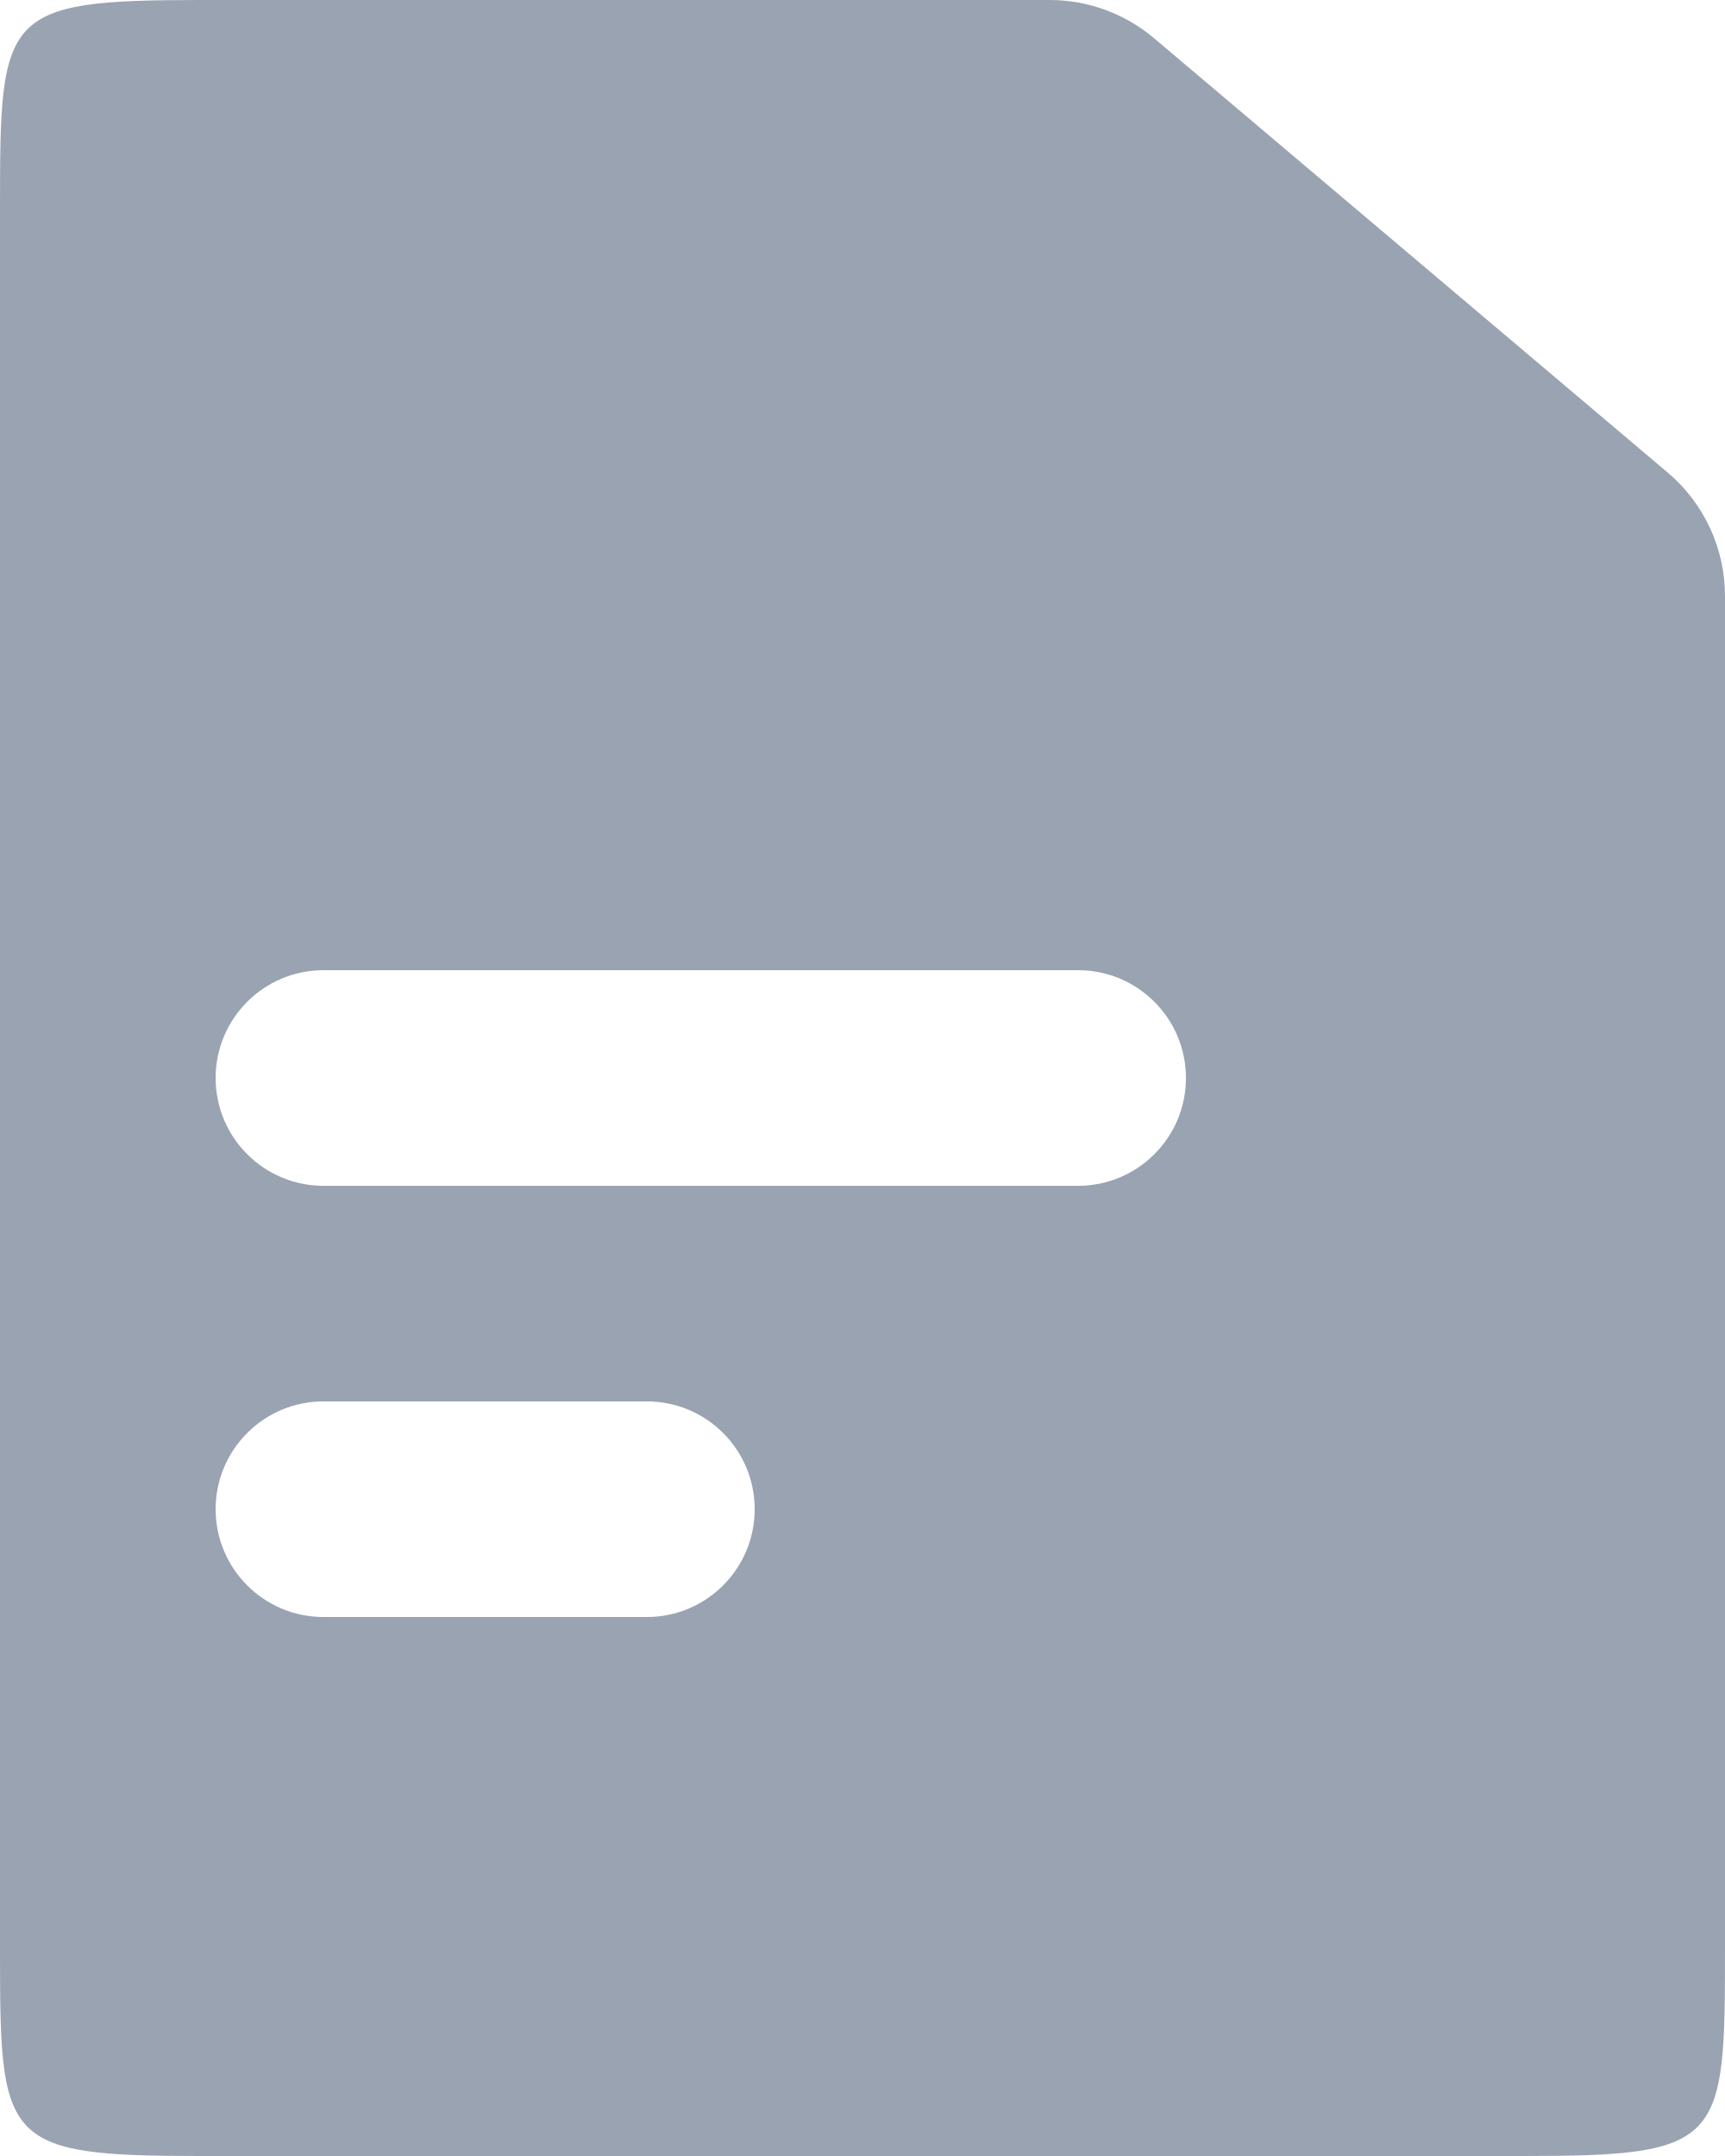
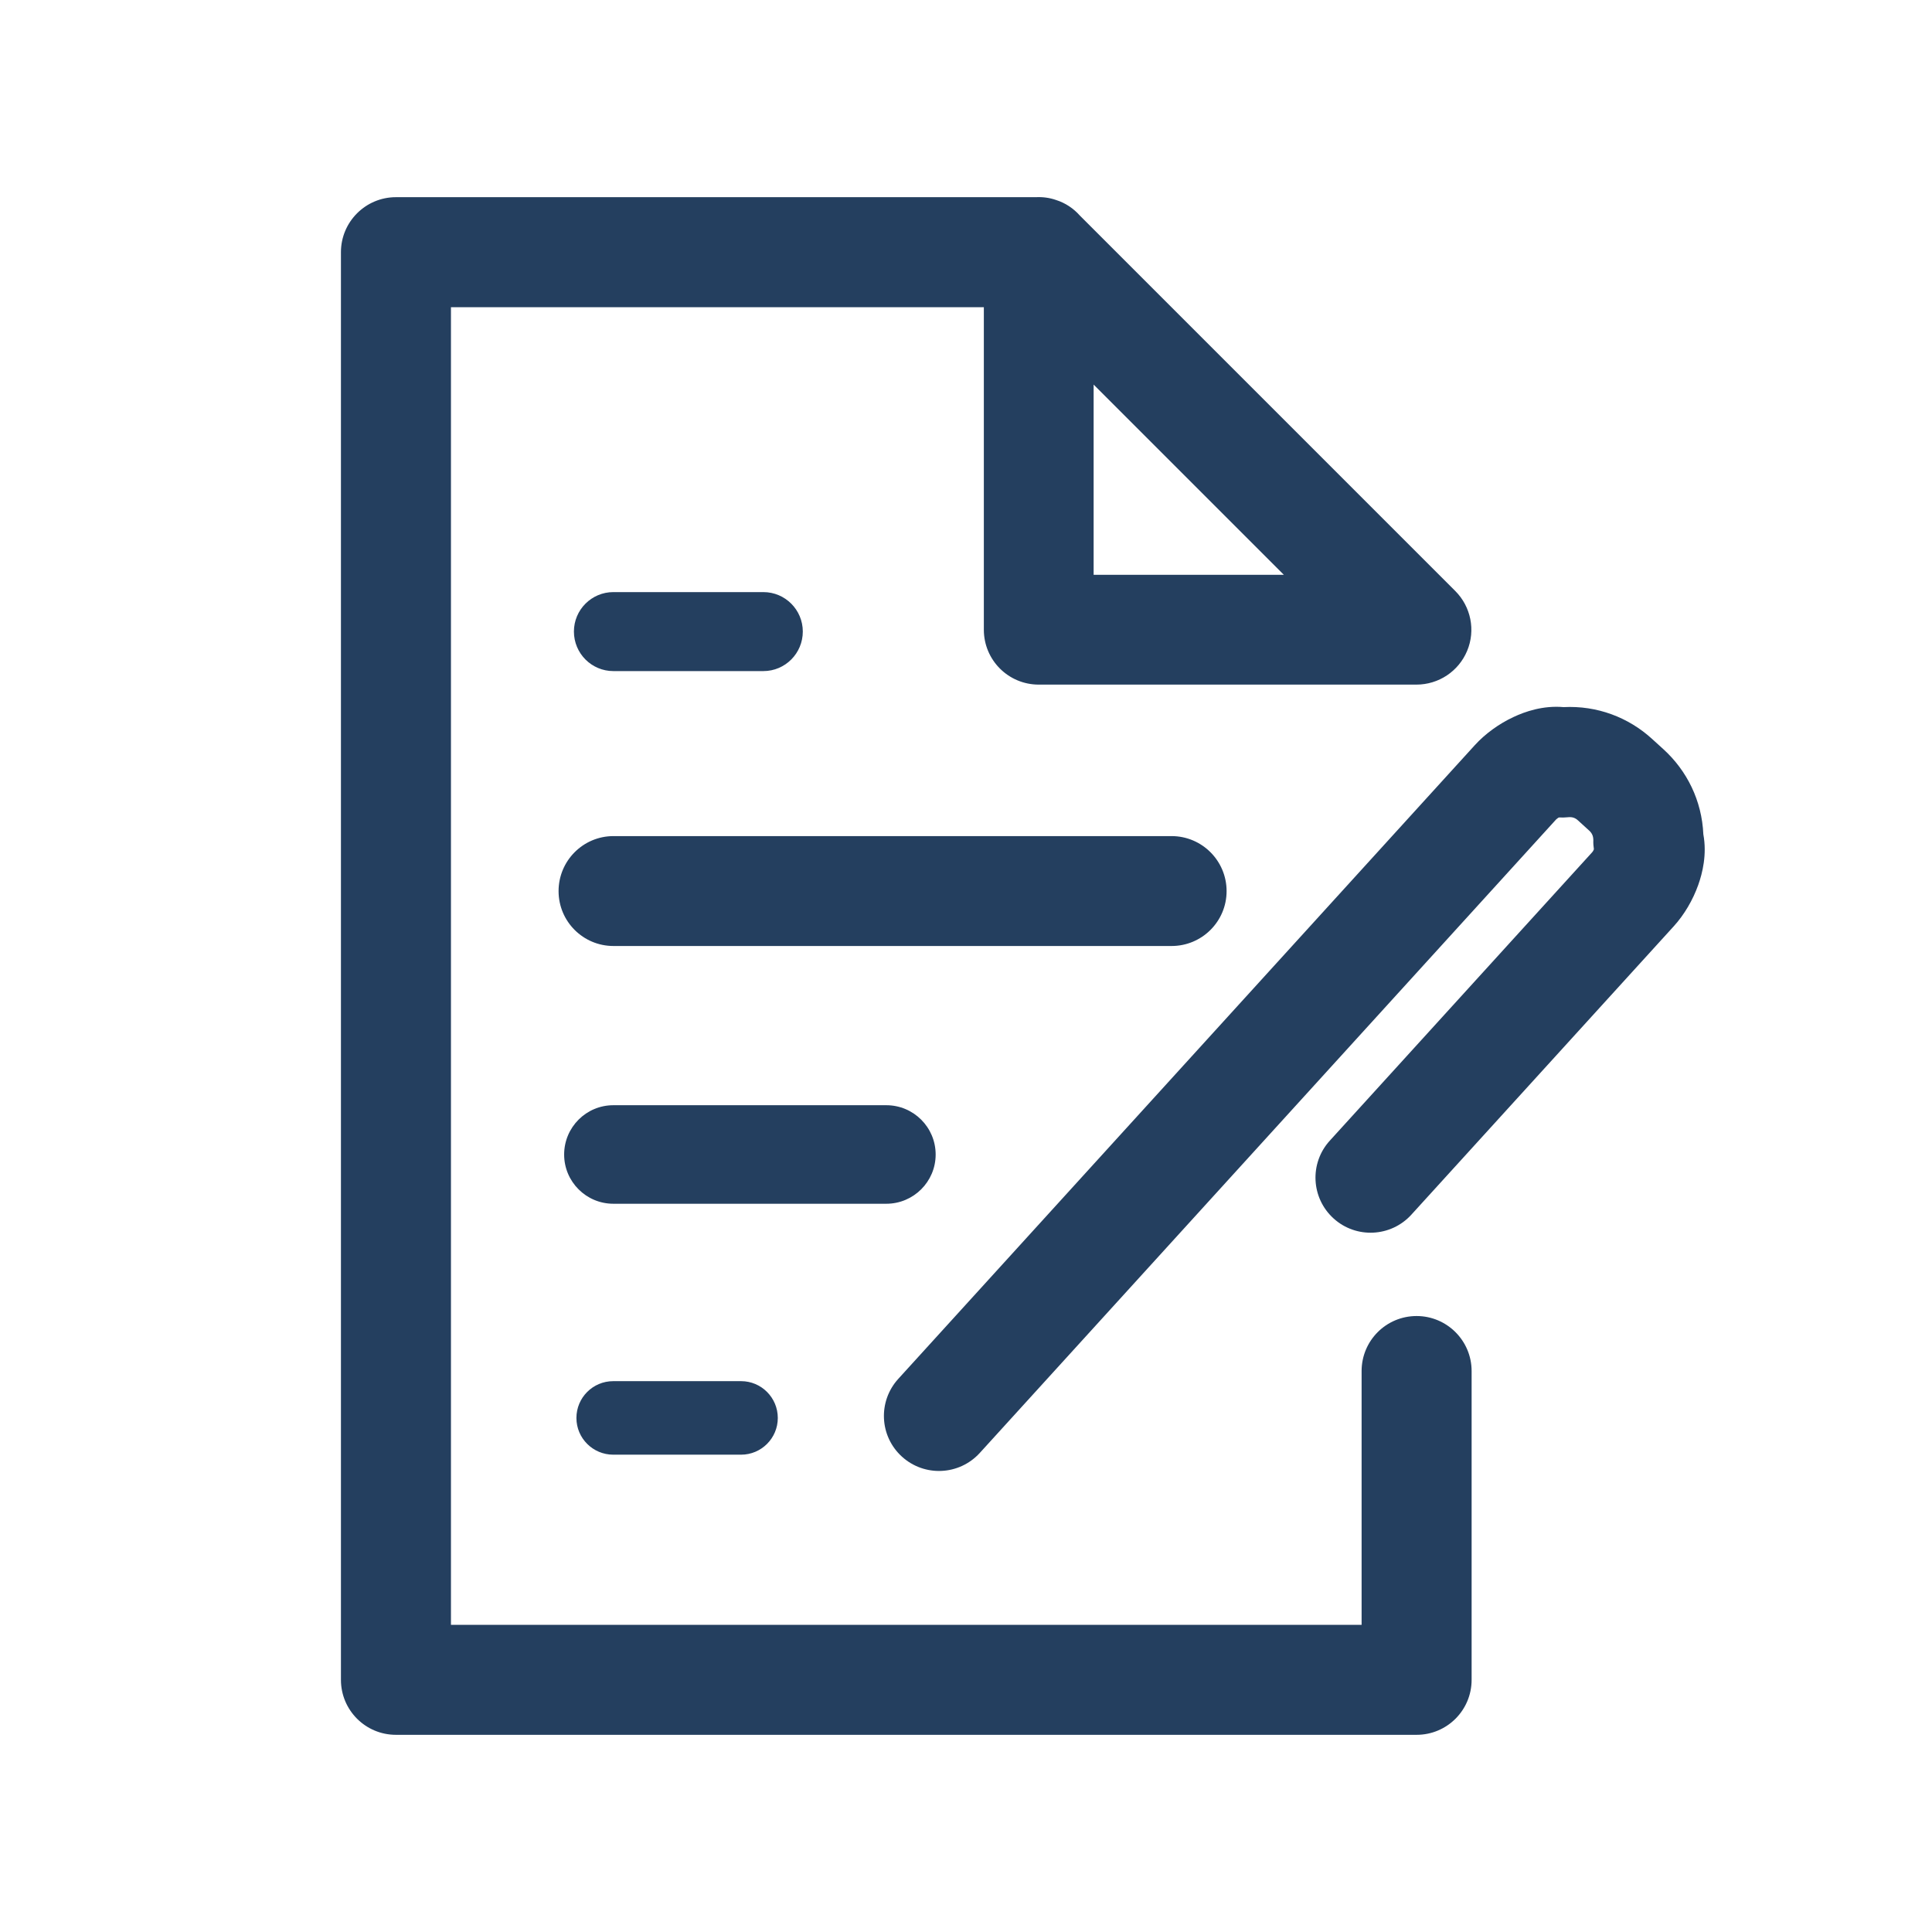
- <svg xmlns="http://www.w3.org/2000/svg" width="100%" height="100%" viewBox="0 0 16 20" version="1.1" xml:space="preserve" style="fill-rule:evenodd;clip-rule:evenodd;stroke-linejoin:round;stroke-miterlimit:2;">
-   <g transform="matrix(1,0,0,1,-4,-2)">
-     <path d="M5.857,2L13.736,2C14.091,2 14.434,2.126 14.705,2.355L19.469,6.384C19.806,6.669 20,7.088 20,7.529L20,20.083C20,21.874 19.98,22 18.143,22L5.857,22C4.02,22 4,21.874 4,20.083L4,3.917C4,2.126 4.02,2 5.857,2ZM11,16C11,15.448 10.552,15 10,15L7,15C6.448,15 6,15.448 6,16C6,16.552 6.448,17 7,17L10,17C10.552,17 11,16.552 11,16ZM15,12C15,11.448 14.552,11 14,11L7,11C6.448,11 6,11.448 6,12C6,12.552 6.448,13 7,13L14,13C14.552,13 15,12.552 15,12Z" style="fill:rgb(154,163,178);fill-rule:nonzero;" />
-   </g>
+ <svg xmlns="http://www.w3.org/2000/svg" width="17" height="17" viewBox="0 0 17 17" fill="none">
+   <path fill-rule="evenodd" clip-rule="evenodd" d="M12.91 5.726C12.835 5.907 12.659 6.024 12.463 6.024H9.14C8.873 6.024 8.657 5.808 8.657 5.541V2.703H3.968V14.297H11.981V12.064C11.981 11.797 12.197 11.58 12.465 11.58C12.732 11.58 12.949 11.797 12.949 12.064V14.781C12.949 15.049 12.732 15.265 12.465 15.265H3.484C3.217 15.265 3 15.049 3 14.781V2.219C3 1.952 3.217 1.735 3.484 1.735H9.115C9.176 1.732 9.236 1.74 9.293 1.76C9.375 1.786 9.446 1.834 9.502 1.897L12.805 5.2C12.943 5.338 12.985 5.546 12.91 5.726ZM11.297 5.058L9.623 3.384V5.058H11.297ZM5.397 9.725C5.158 9.725 4.964 9.919 4.964 10.159C4.964 10.398 5.158 10.592 5.397 10.592H7.799C8.038 10.592 8.233 10.398 8.233 10.159C8.233 9.919 8.038 9.725 7.799 9.725H5.397ZM5.05 5.557C5.05 5.366 5.205 5.21 5.397 5.21H6.717C6.909 5.21 7.064 5.366 7.064 5.557C7.064 5.749 6.909 5.905 6.717 5.905H5.397C5.205 5.905 5.05 5.749 5.05 5.557ZM5.398 7.357C5.131 7.357 4.915 7.574 4.915 7.841C4.915 8.108 5.131 8.324 5.398 8.324H10.309C10.576 8.324 10.793 8.108 10.793 7.841C10.793 7.574 10.576 7.357 10.309 7.357H5.398ZM5.072 12.477C5.072 12.298 5.217 12.153 5.396 12.153H6.521C6.699 12.153 6.844 12.298 6.844 12.477C6.844 12.655 6.699 12.8 6.521 12.8H5.396C5.217 12.8 5.072 12.655 5.072 12.477ZM7.904 12.133C7.724 12.331 7.738 12.637 7.936 12.817C8.134 12.997 8.44 12.983 8.621 12.785L13.693 7.21C13.693 7.21 13.696 7.207 13.703 7.202C13.707 7.199 13.712 7.195 13.717 7.193C13.744 7.194 13.771 7.194 13.797 7.191C13.833 7.187 13.86 7.196 13.884 7.218L13.984 7.309C14.008 7.331 14.02 7.357 14.02 7.393C14.019 7.42 14.021 7.447 14.025 7.473C14.023 7.478 14.02 7.483 14.018 7.488C14.014 7.494 14.011 7.498 14.01 7.499L14.01 7.499L11.701 10.037C11.521 10.235 11.536 10.541 11.734 10.721C11.932 10.901 12.239 10.886 12.419 10.688L14.728 8.15C14.82 8.049 14.896 7.919 14.943 7.787C14.98 7.683 15.021 7.519 14.988 7.341C14.975 7.045 14.844 6.781 14.636 6.592L14.537 6.502C14.329 6.312 14.053 6.207 13.758 6.222C13.577 6.206 13.418 6.262 13.318 6.309C13.191 6.368 13.069 6.456 12.977 6.557L7.904 12.133Z" fill="#243F5F" />
</svg>
